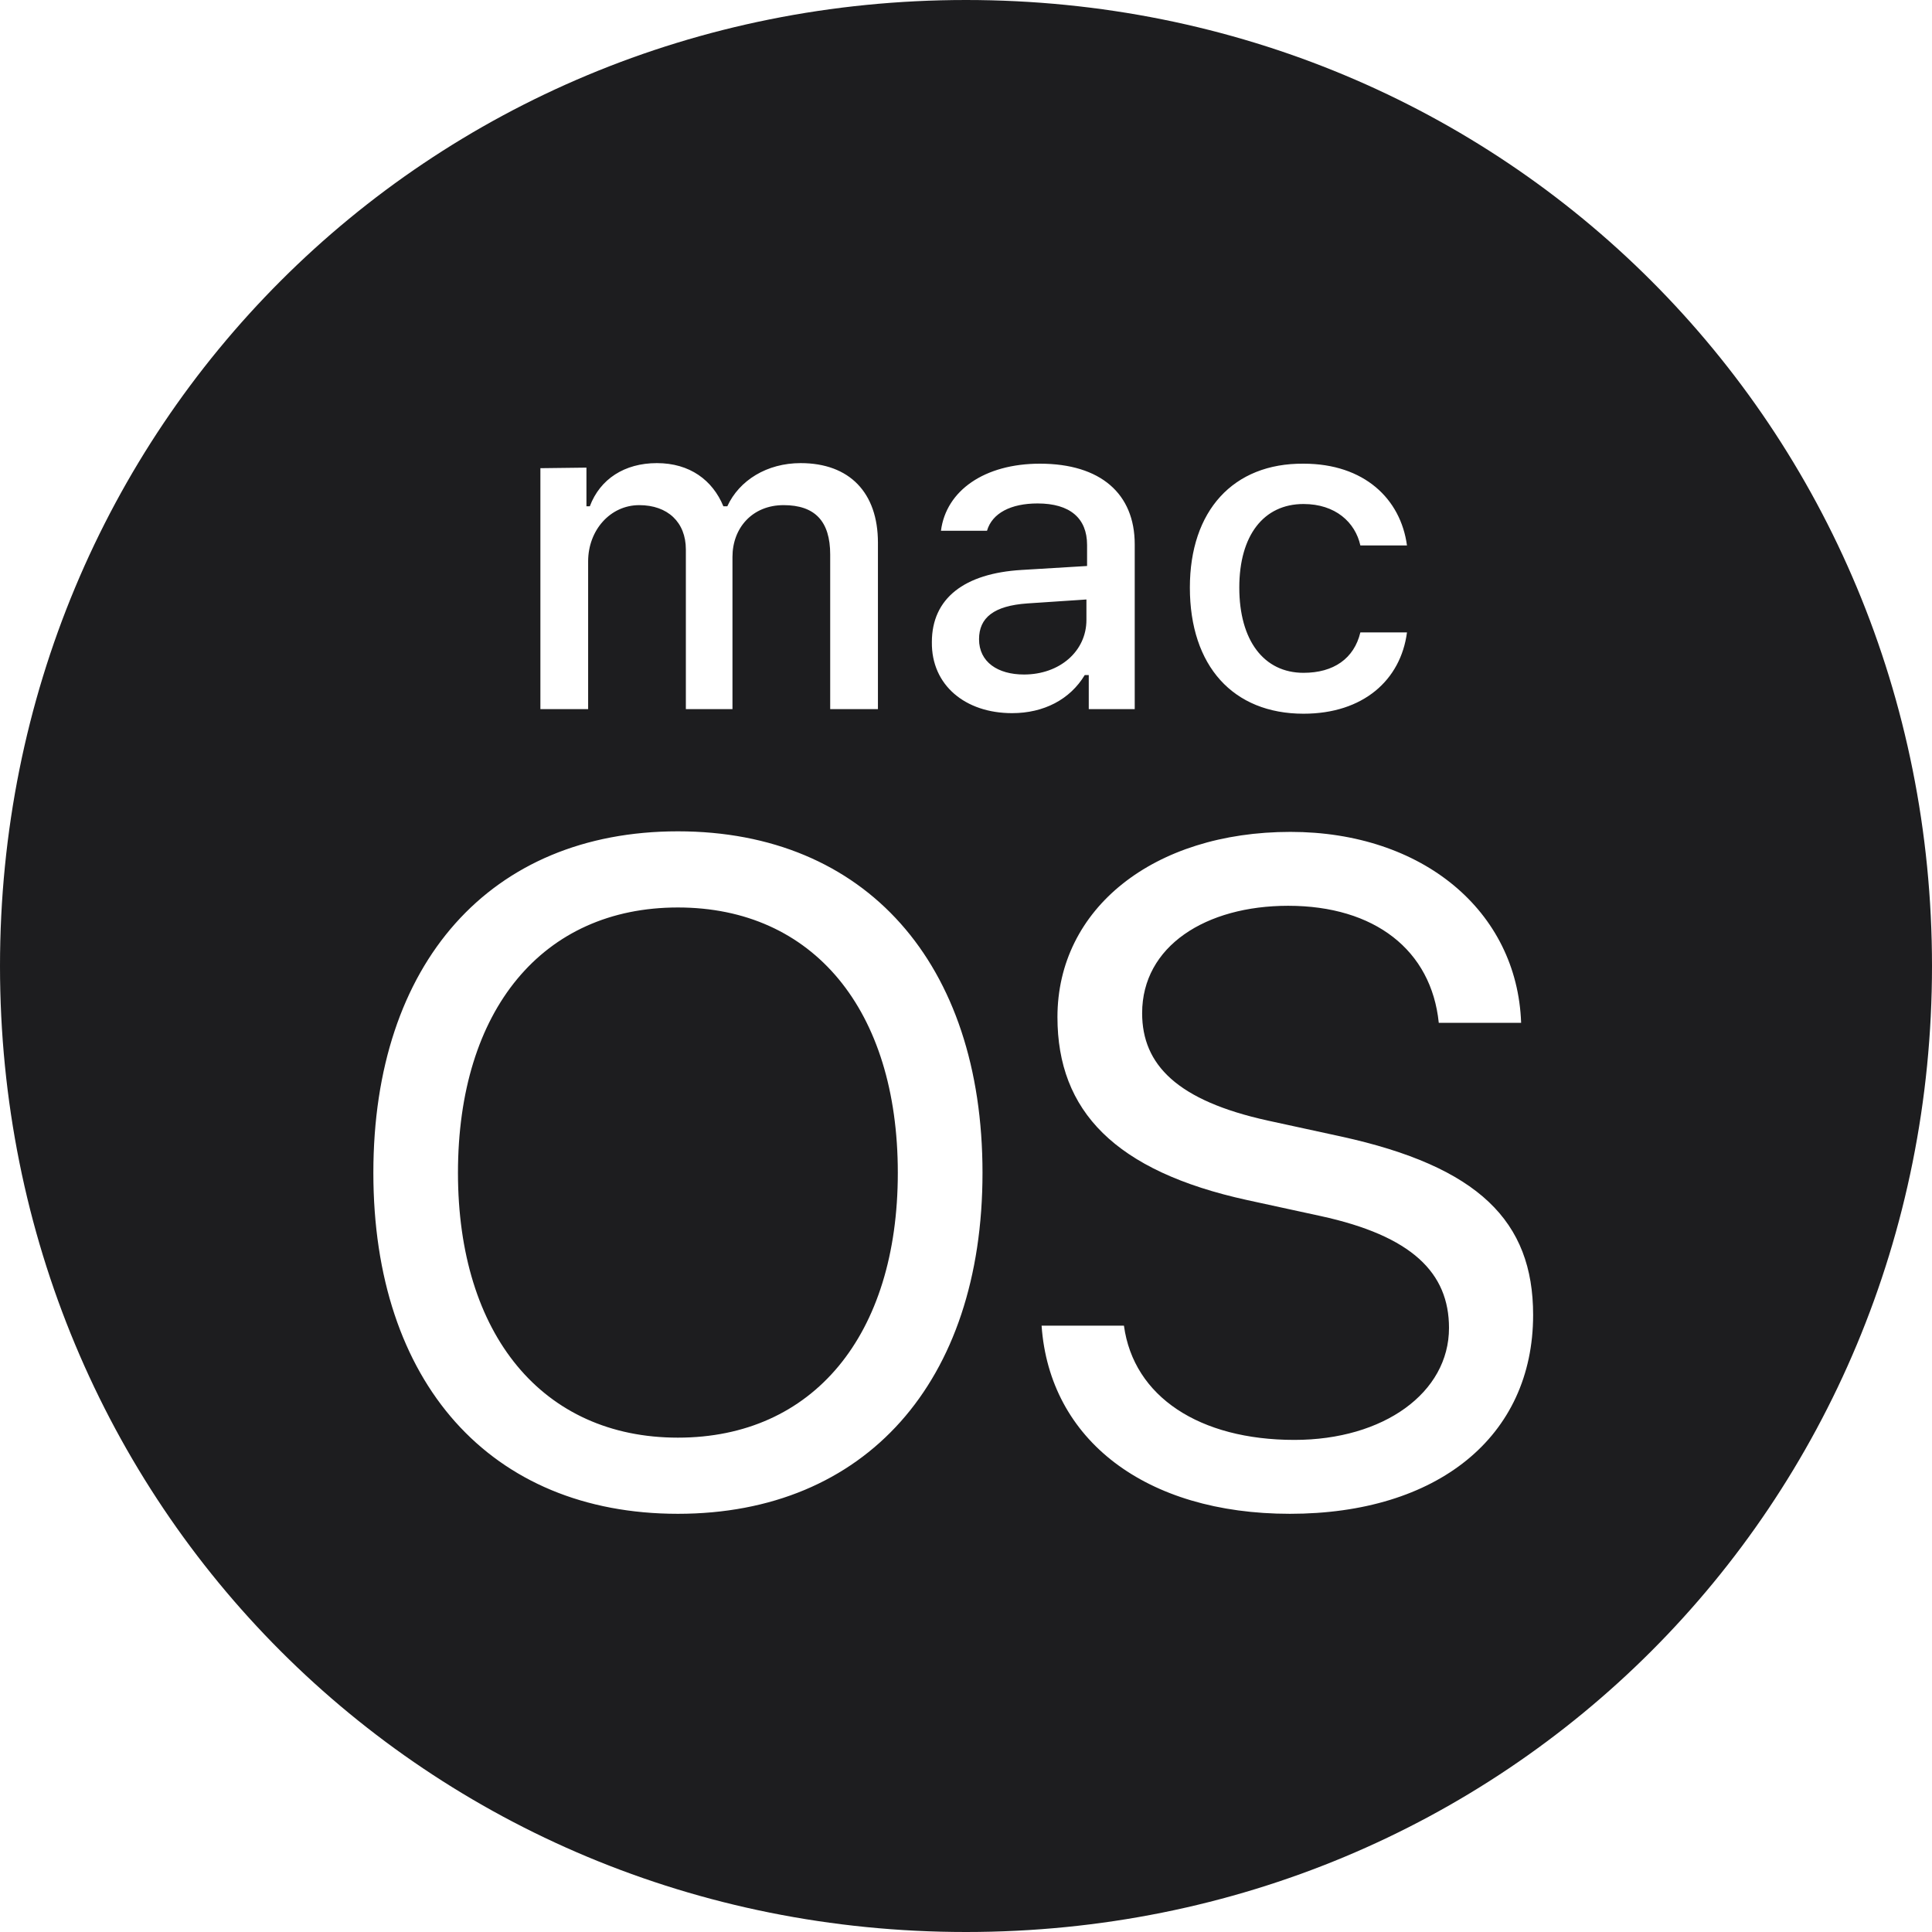
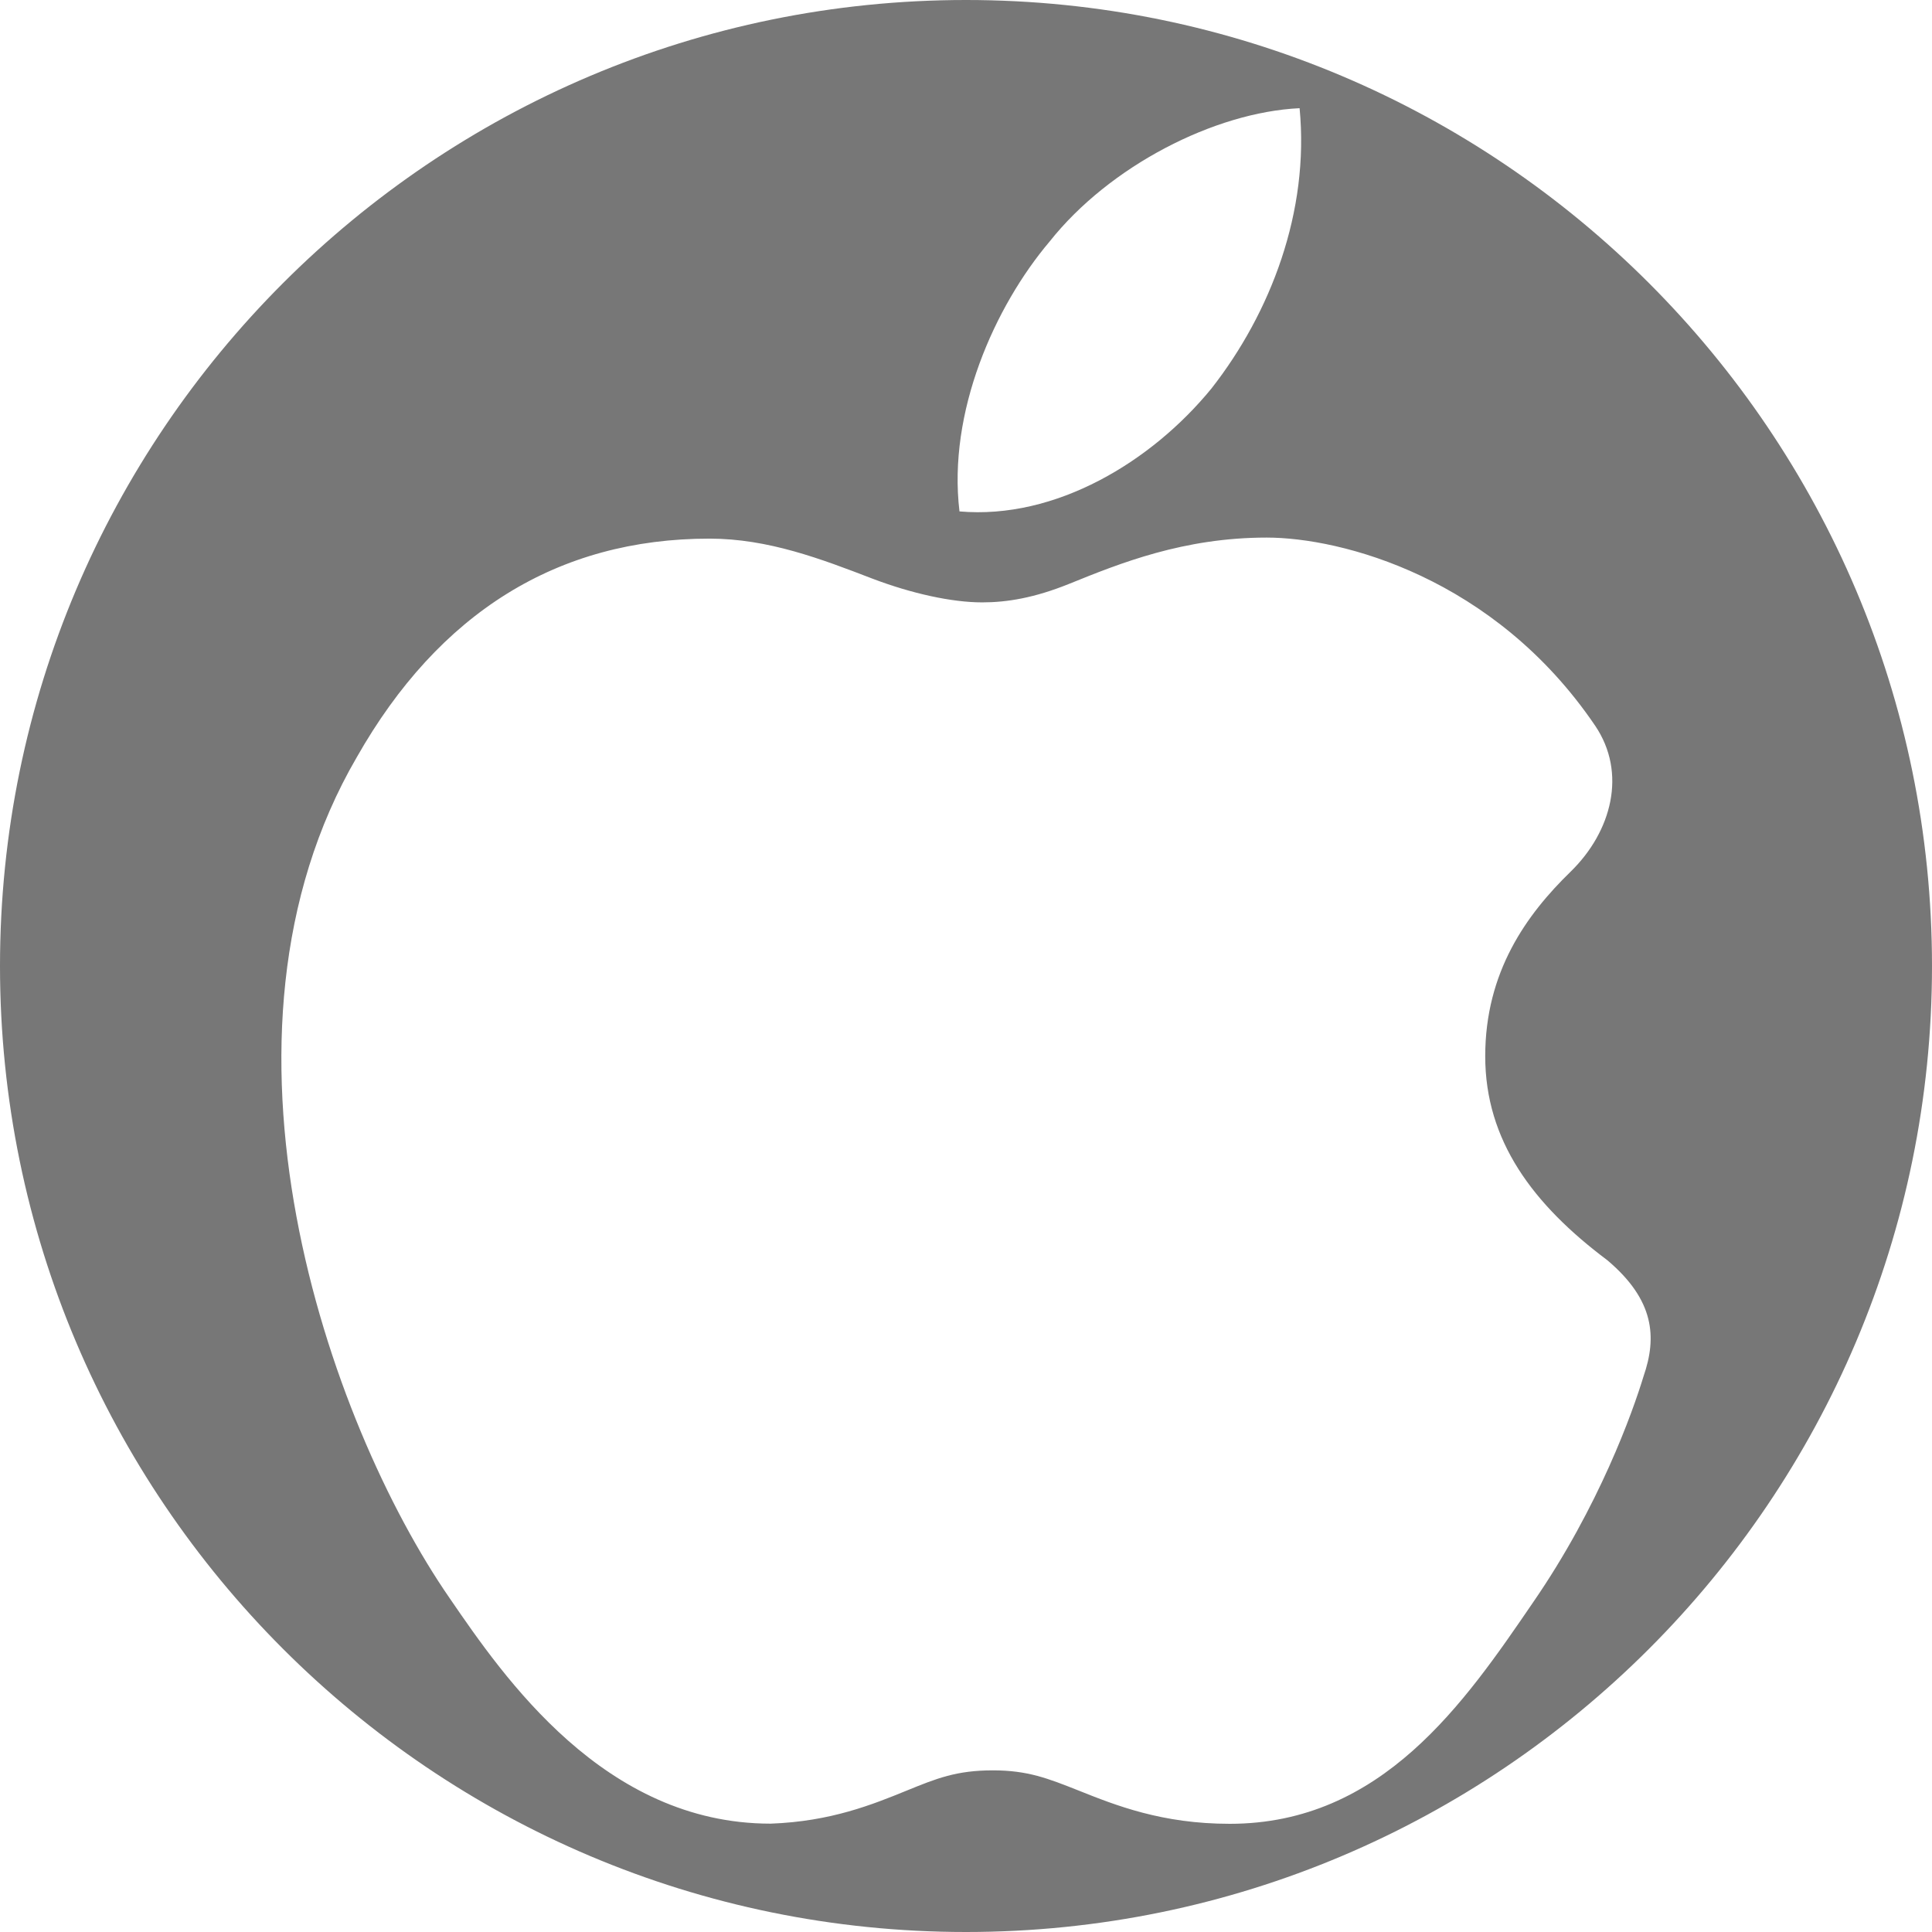
<svg xmlns="http://www.w3.org/2000/svg" width="100%" height="100%" viewBox="0 0 24 24" version="1.1" xml:space="preserve" style="fill-rule:evenodd;clip-rule:evenodd;stroke-linejoin:round;stroke-miterlimit:2;">
-   <path id="path2" d="M11.153,14.569c-0,2.019 -1.052,3.29 -2.732,3.29c-1.68,-0 -2.732,-1.278 -2.732,-3.29c0,-2.025 1.052,-3.296 2.732,-3.296c1.68,-0 2.732,1.271 2.732,3.296Zm2.343,-7.122l-0.734,0.049c-0.416,0.029 -0.6,0.177 -0.6,0.445c0,0.283 0.233,0.438 0.558,0.438c0.445,-0 0.776,-0.29 0.776,-0.678l0,-0.254Zm10.504,4.553c0,6.699 -5.301,12 -12,12c-6.699,-0 -12,-5.301 -12,-12c0,-6.699 5.301,-12 12,-12c6.699,-0 12,5.301 12,12Zm-9.219,-4.701c0,0.974 0.537,1.567 1.412,1.567c0.741,-0 1.207,-0.417 1.285,-1.01l-0.579,0c-0.078,0.325 -0.332,0.502 -0.706,0.502c-0.494,-0 -0.798,-0.403 -0.798,-1.059c0,-0.65 0.304,-1.038 0.798,-1.038c0.395,0 0.642,0.226 0.706,0.515l0.579,0c-0.078,-0.578 -0.53,-1.016 -1.285,-1.016c-0.875,-0.007 -1.412,0.586 -1.412,1.539Zm-8.068,-1.483l-0,2.993l0.593,0l-0,-1.835c-0,-0.388 0.275,-0.699 0.635,-0.699c0.353,0 0.579,0.212 0.579,0.551l-0,1.983l0.579,0l-0,-1.891c-0,-0.36 0.247,-0.643 0.635,-0.643c0.388,0 0.579,0.198 0.579,0.614l-0,1.92l0.593,0l-0,-2.068c-0,-0.621 -0.353,-0.988 -0.96,-0.988c-0.417,-0 -0.762,0.212 -0.911,0.536l-0.049,0c-0.134,-0.324 -0.417,-0.536 -0.826,-0.536c-0.402,-0 -0.706,0.198 -0.833,0.536l-0.042,0l-0,-0.48l-0.572,0.007Zm5.492,8.753c-0,-2.604 -1.454,-4.242 -3.784,-4.242c-2.329,0 -3.783,1.638 -3.783,4.242c-0,2.605 1.454,4.236 3.783,4.236c2.33,-0 3.784,-1.638 3.784,-4.236Zm0.367,-5.71c0.395,-0 0.72,-0.17 0.903,-0.473l0.05,-0l-0,0.423l0.571,0l0,-2.047c0,-0.628 -0.423,-1.002 -1.178,-1.002c-0.685,0 -1.165,0.332 -1.229,0.833l0.572,-0c0.064,-0.219 0.297,-0.339 0.628,-0.339c0.403,0 0.615,0.184 0.615,0.515l-0,0.262l-0.812,0.049c-0.713,0.042 -1.116,0.353 -1.116,0.896c-0.007,0.537 0.417,0.883 0.996,0.883Zm6.473,7.475c-0,-1.165 -0.678,-1.842 -2.386,-2.216l-0.911,-0.198c-1.122,-0.247 -1.56,-0.692 -1.56,-1.334c0,-0.833 0.791,-1.334 1.814,-1.334c1.073,-0 1.779,0.55 1.871,1.454l1.023,-0c-0.049,-1.391 -1.228,-2.372 -2.865,-2.372c-1.702,0 -2.895,0.953 -2.895,2.301c0,1.165 0.713,1.913 2.358,2.273l0.911,0.198c1.136,0.247 1.595,0.706 1.595,1.39c-0,0.805 -0.812,1.391 -1.92,1.391c-1.179,0 -1.998,-0.536 -2.118,-1.419l-1.023,0c0.099,1.419 1.292,2.337 3.085,2.337c1.828,-0 3.021,-0.953 3.021,-2.471Z" style="fill:#1d1d1f;fill-rule:nonzero;" />
+   <path d="M12,0c6.623,0 12,5.377 12,12c0,6.623 -5.377,12 -12,12c-6.623,0 -12,-5.377 -12,-12c0,-6.623 5.377,-12 12,-12Zm7.967,15.655c-0.925,-0.693 -1.517,-1.486 -1.517,-2.534c-0,-1.048 0.512,-1.759 1.06,-2.292c0.512,-0.499 0.703,-1.228 0.305,-1.815c-1.252,-1.845 -3.154,-2.336 -4.08,-2.336c-1.031,0 -1.82,0.318 -2.454,0.575c-0.431,0.174 -0.771,0.23 -1.08,0.23c-0.377,-0 -0.877,-0.11 -1.361,-0.294c-0.637,-0.245 -1.297,-0.498 -2.027,-0.498c-1.884,0 -3.36,0.918 -4.38,2.714c-2.025,3.473 -0.362,8.258 1.156,10.453c0.67,0.977 1.918,2.796 3.983,2.796l0.003,0c0.747,-0.027 1.267,-0.239 1.687,-0.41c0.372,-0.152 0.62,-0.252 1.072,-0.252c0.433,0 0.684,0.1 1.063,0.25c0.463,0.185 1.037,0.414 1.879,0.414c1.89,0 2.916,-1.503 3.77,-2.753c0.82,-1.19 1.237,-2.366 1.371,-2.807c0.167,-0.484 0.137,-0.945 -0.45,-1.441Zm-4.917,-10.83c0.734,-0.938 1.218,-2.197 1.094,-3.481c-1.056,0.05 -2.361,0.718 -3.105,1.656c-0.684,0.808 -1.268,2.121 -1.12,3.353c1.194,0.104 2.386,-0.616 3.131,-1.528Z" style="fill:#777;" />
</svg>
